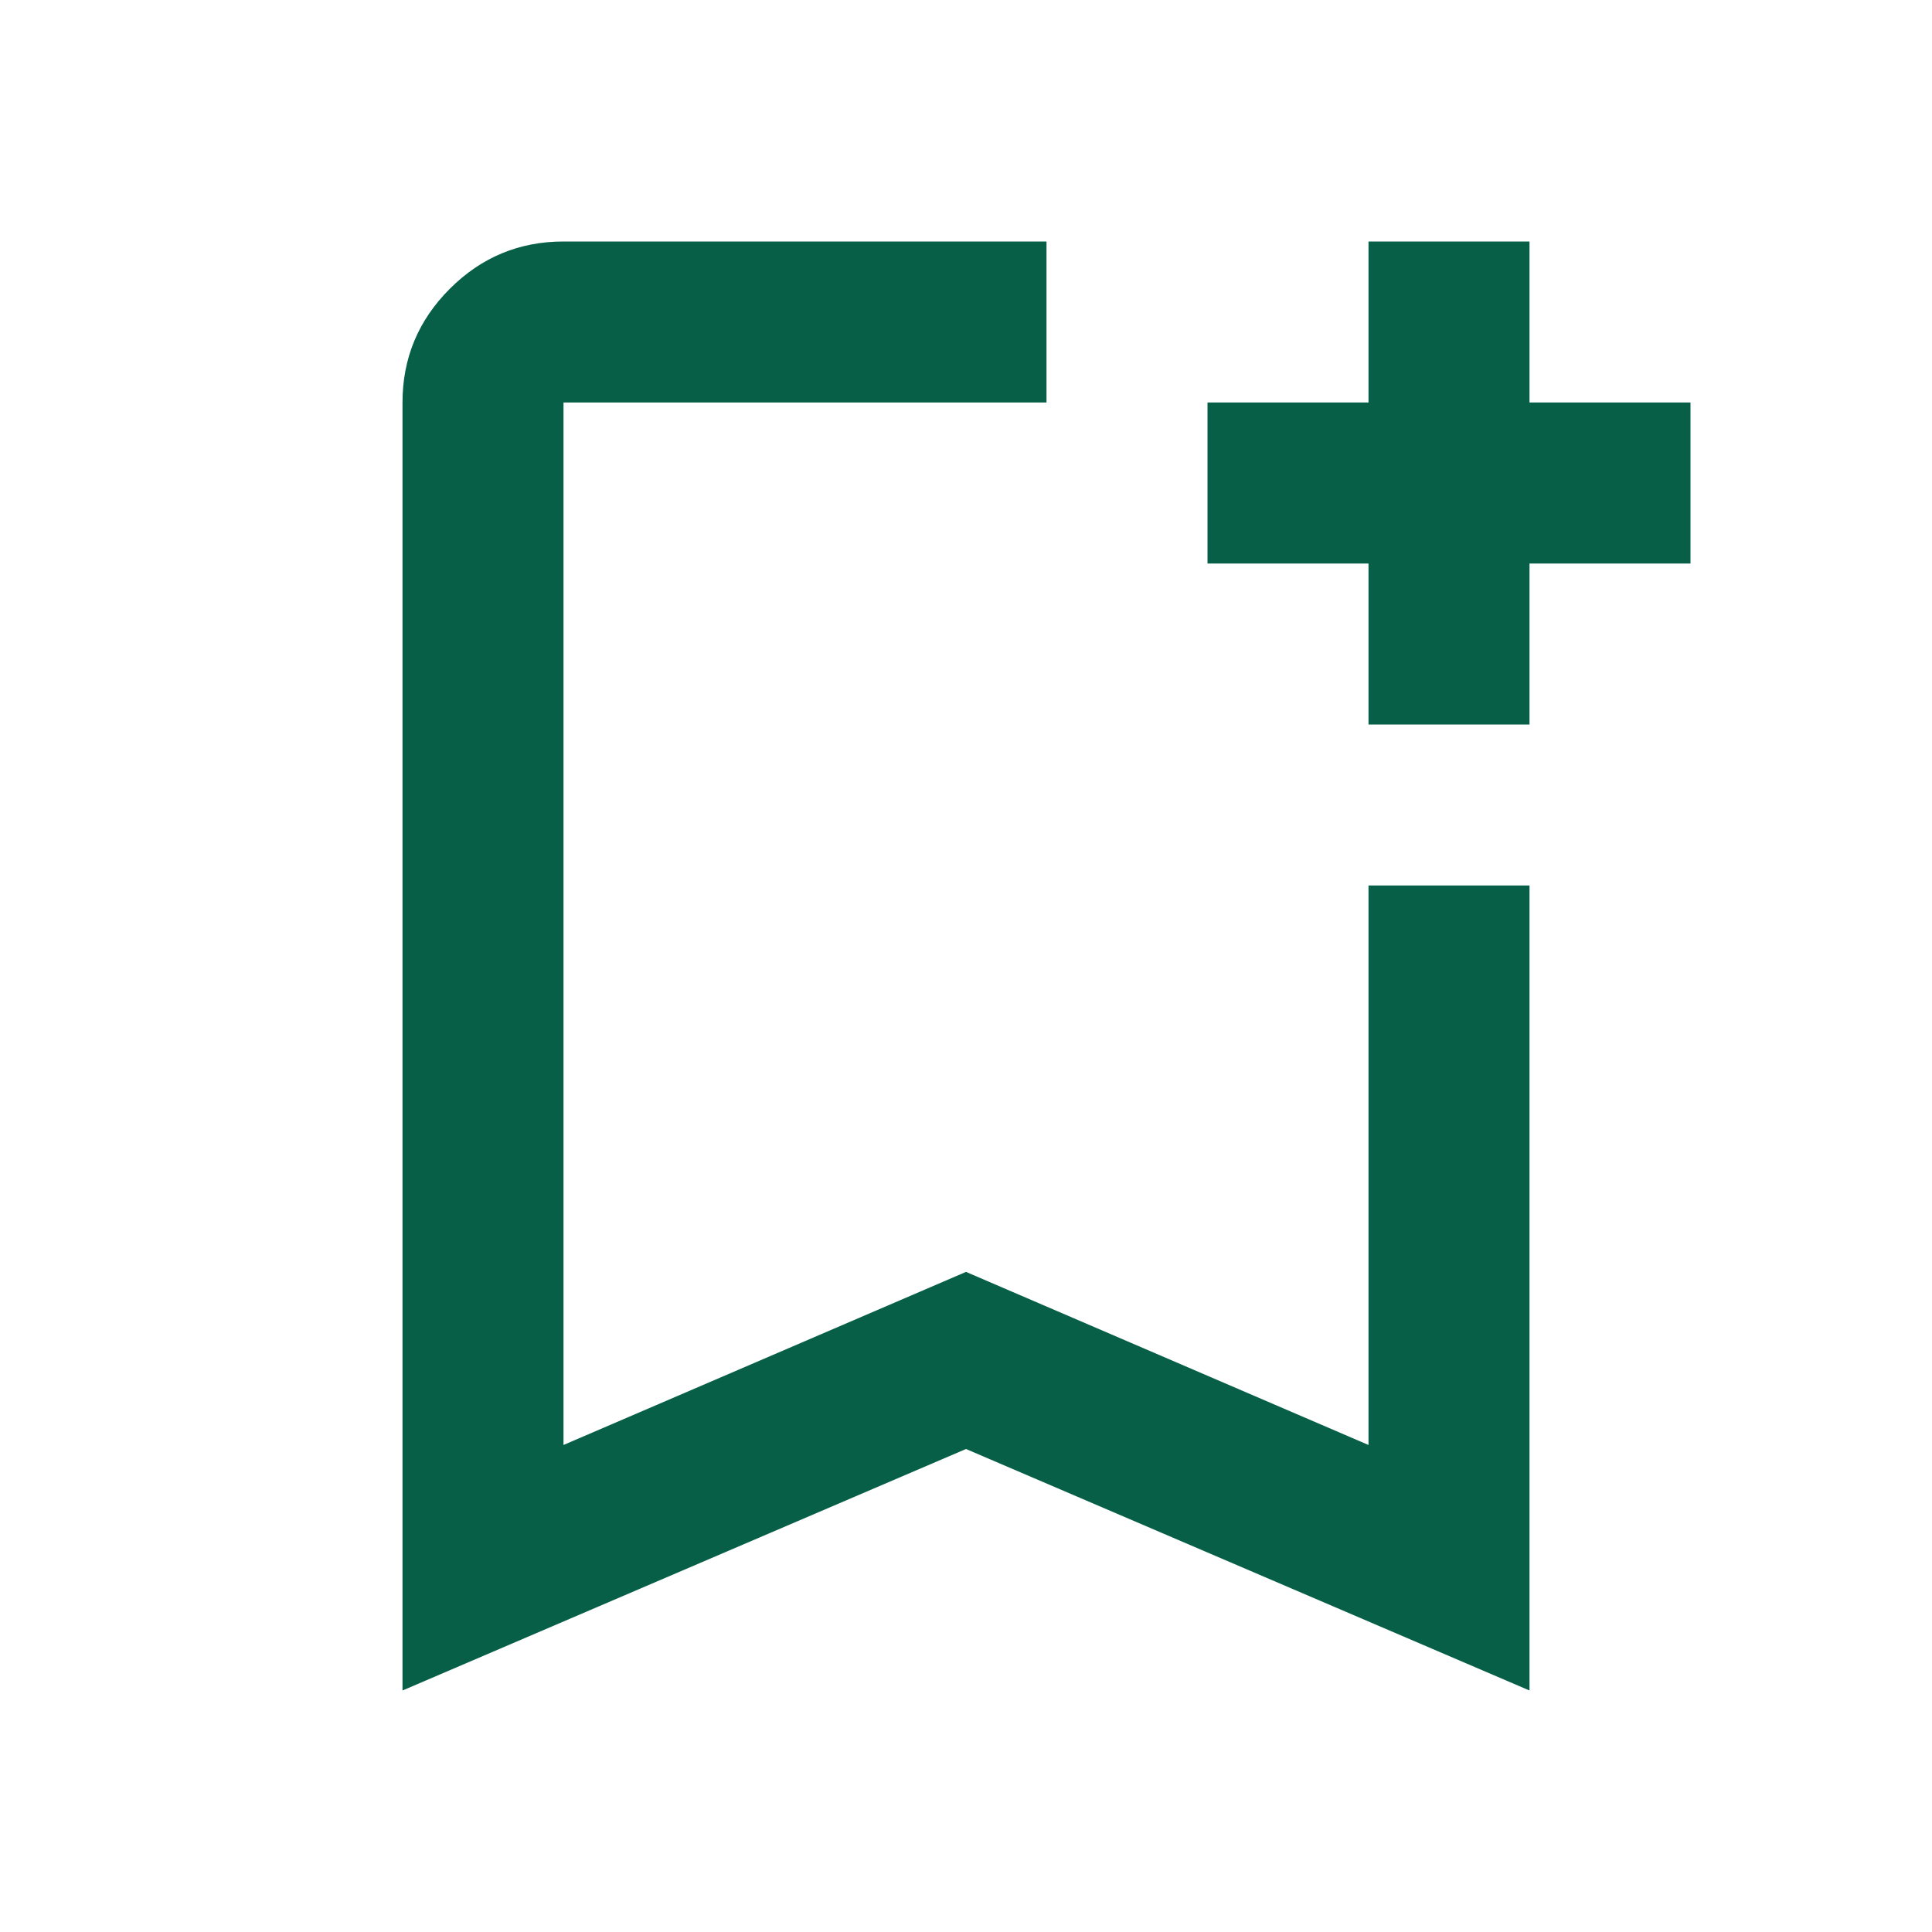
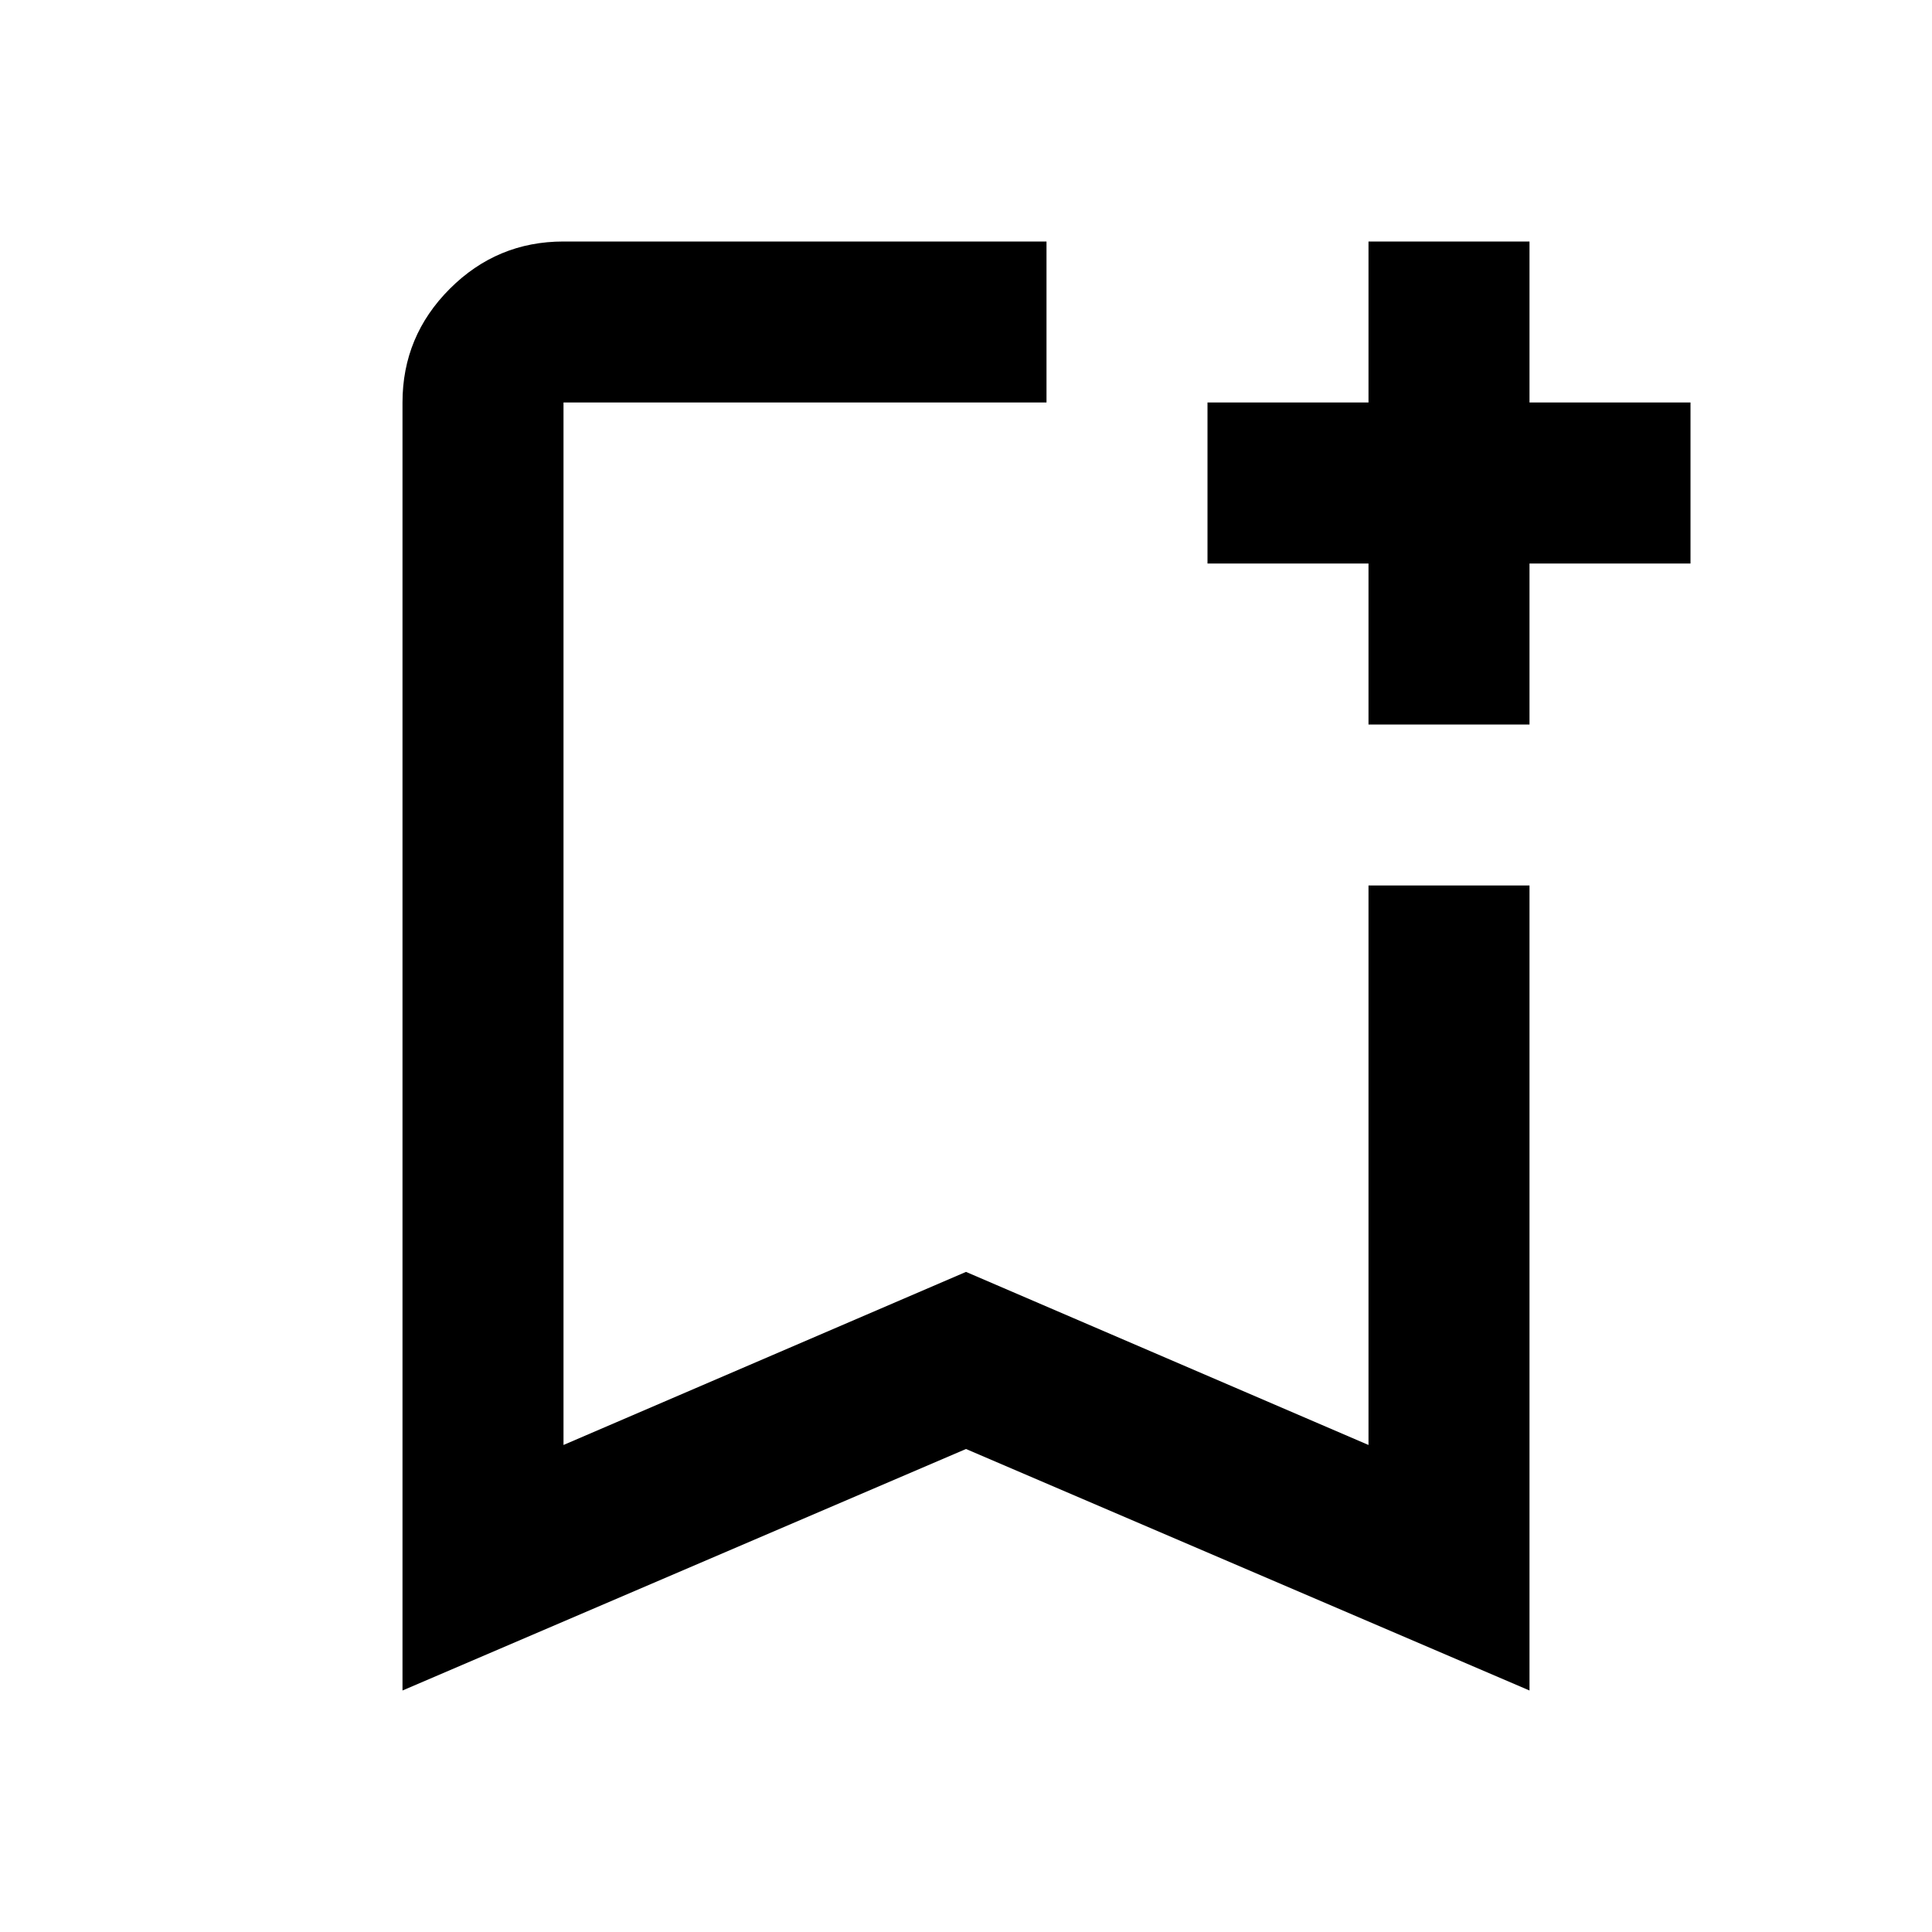
- <svg xmlns="http://www.w3.org/2000/svg" height="24px" viewBox="0 -960 960 960" width="24px" fill="#065f46">
+ <svg xmlns="http://www.w3.org/2000/svg" height="24px" viewBox="0 -960 960 960" width="24px" fill="oklch(50.8% 0.118 165.612)">
  <path d="M200-120v-640q0-33 23.5-56.5T280-840h240v80H280v518l200-86 200 86v-278h80v400L480-240 200-120Zm80-640h240-240Zm400 160v-80h-80v-80h80v-80h80v80h80v80h-80v80h-80Z" />
</svg>
